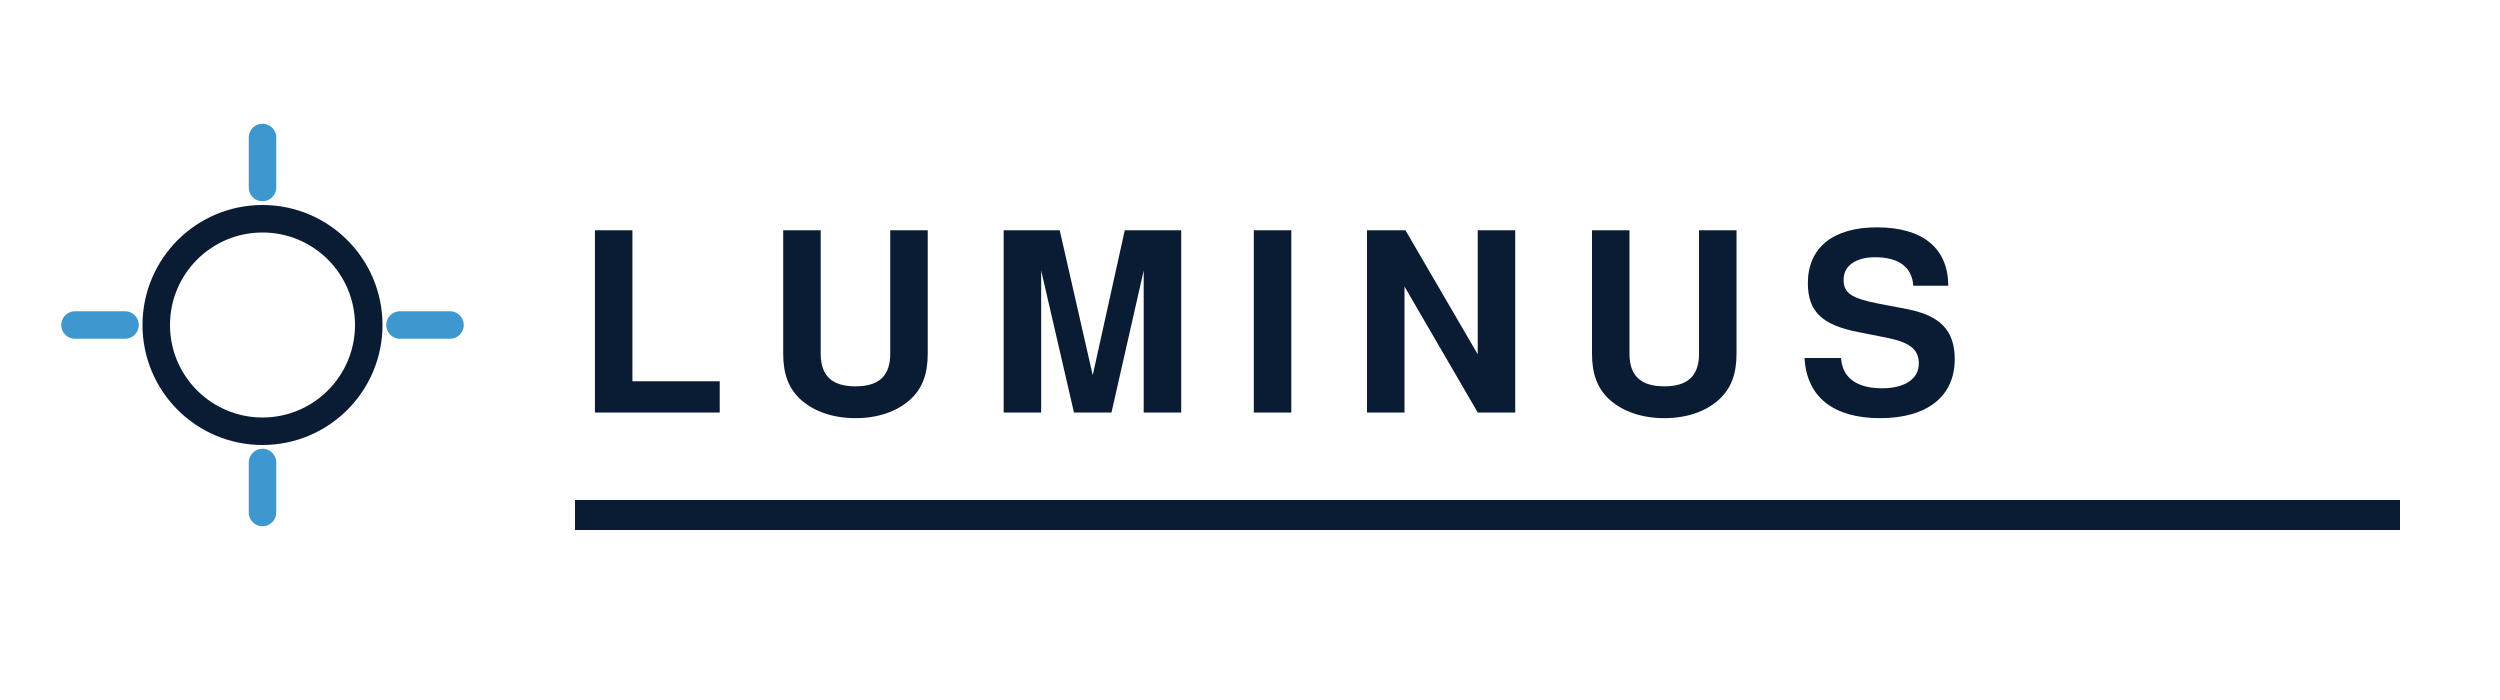
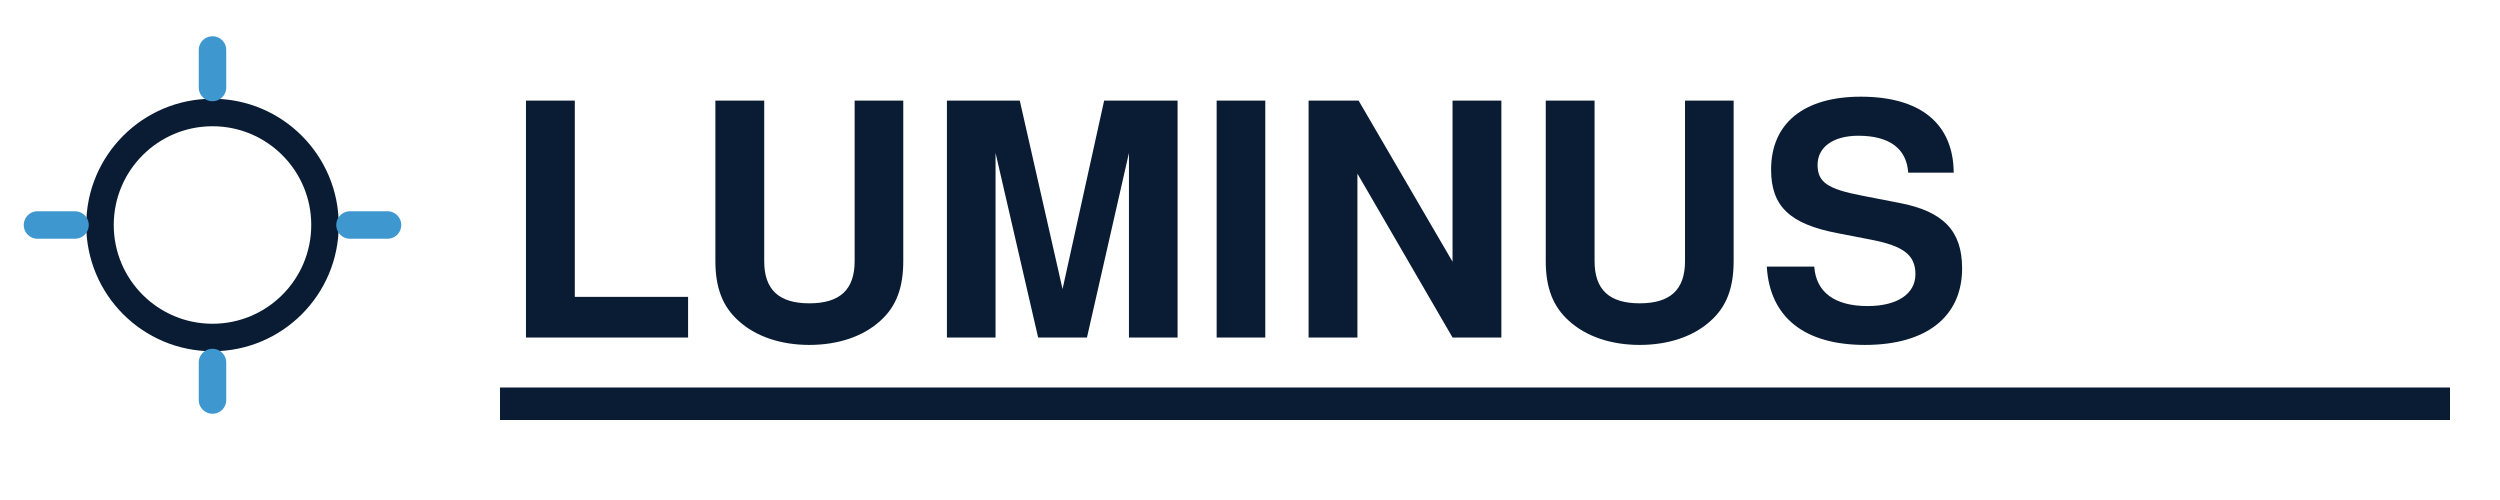
- <svg xmlns="http://www.w3.org/2000/svg" viewBox="0 0 200 56" width="200" height="56" role="img" aria-label="LUMINUS">
-   <circle cx="21" cy="26" r="8.5" fill="none" stroke="#0a1c33" stroke-width="2.2" />
-   <path d="M21 11 V15 M21 37 V41 M6 26 H10 M32 26 H36" stroke="#3f97d0" stroke-width="2.2" stroke-linecap="round" />
-   <text x="46" y="33" font-family="'Helvetica Neue',Helvetica,Arial,'Liberation Sans',sans-serif" font-size="20" font-weight="600" letter-spacing="3.4" fill="#0a1c33" textLength="146" lengthAdjust="spacingAndGlyphs" text-anchor="start">LUMINUS</text>
-   <rect x="46" y="40" width="146" height="2.4" fill="#0a1c33" />
+ <svg xmlns="http://www.w3.org/2000/svg" viewBox="0 0 200 40" width="200" height="40" role="img" aria-label="LUMINUS">
+   <circle cx="17" cy="18" r="9" fill="none" stroke="#0a1c33" stroke-width="2.2" />
+   <path d="M17 4 V7 M17 29 V32 M3 18 H6 M28 18 H31" stroke="#3f97d0" stroke-width="2.2" stroke-linecap="round" />
+   <text x="40" y="27" font-family="'Helvetica Neue',Helvetica,Arial,'Liberation Sans',sans-serif" font-size="26" font-weight="600" fill="#0a1c33" textLength="156" lengthAdjust="spacingAndGlyphs" text-anchor="start">LUMINUS</text>
+   <rect x="40" y="31" width="156" height="2.6" fill="#0a1c33" />
</svg>
